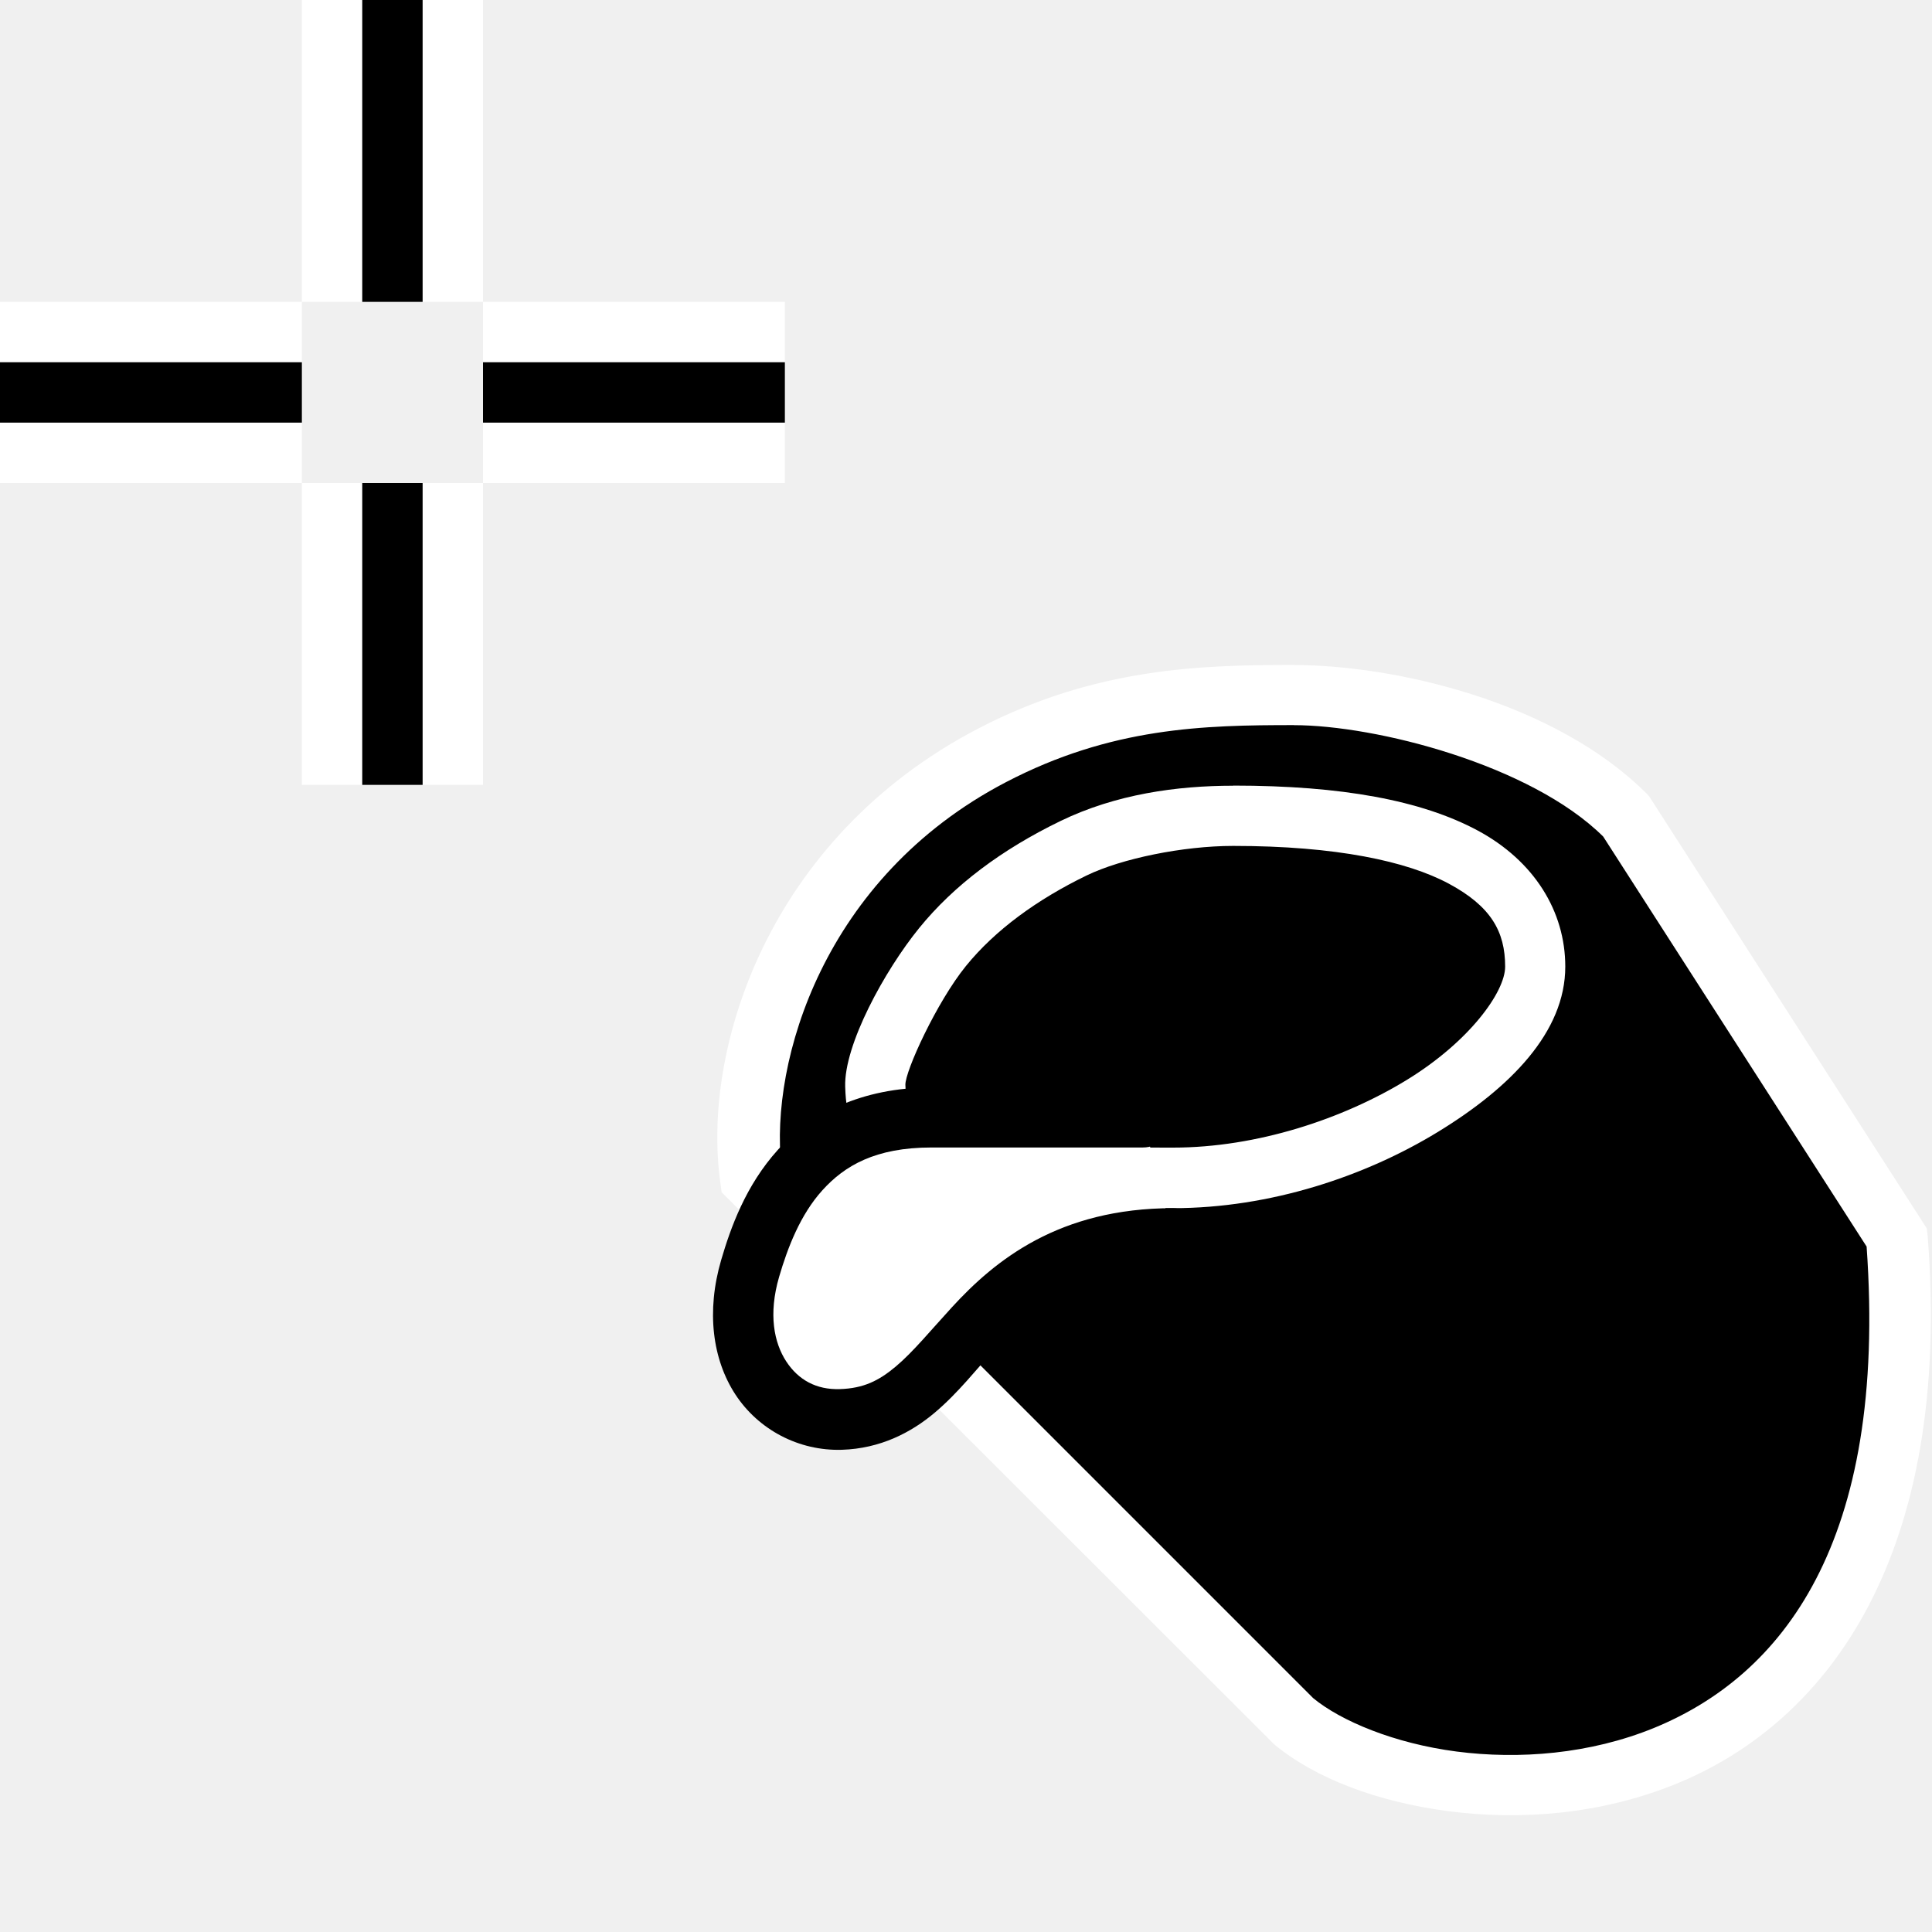
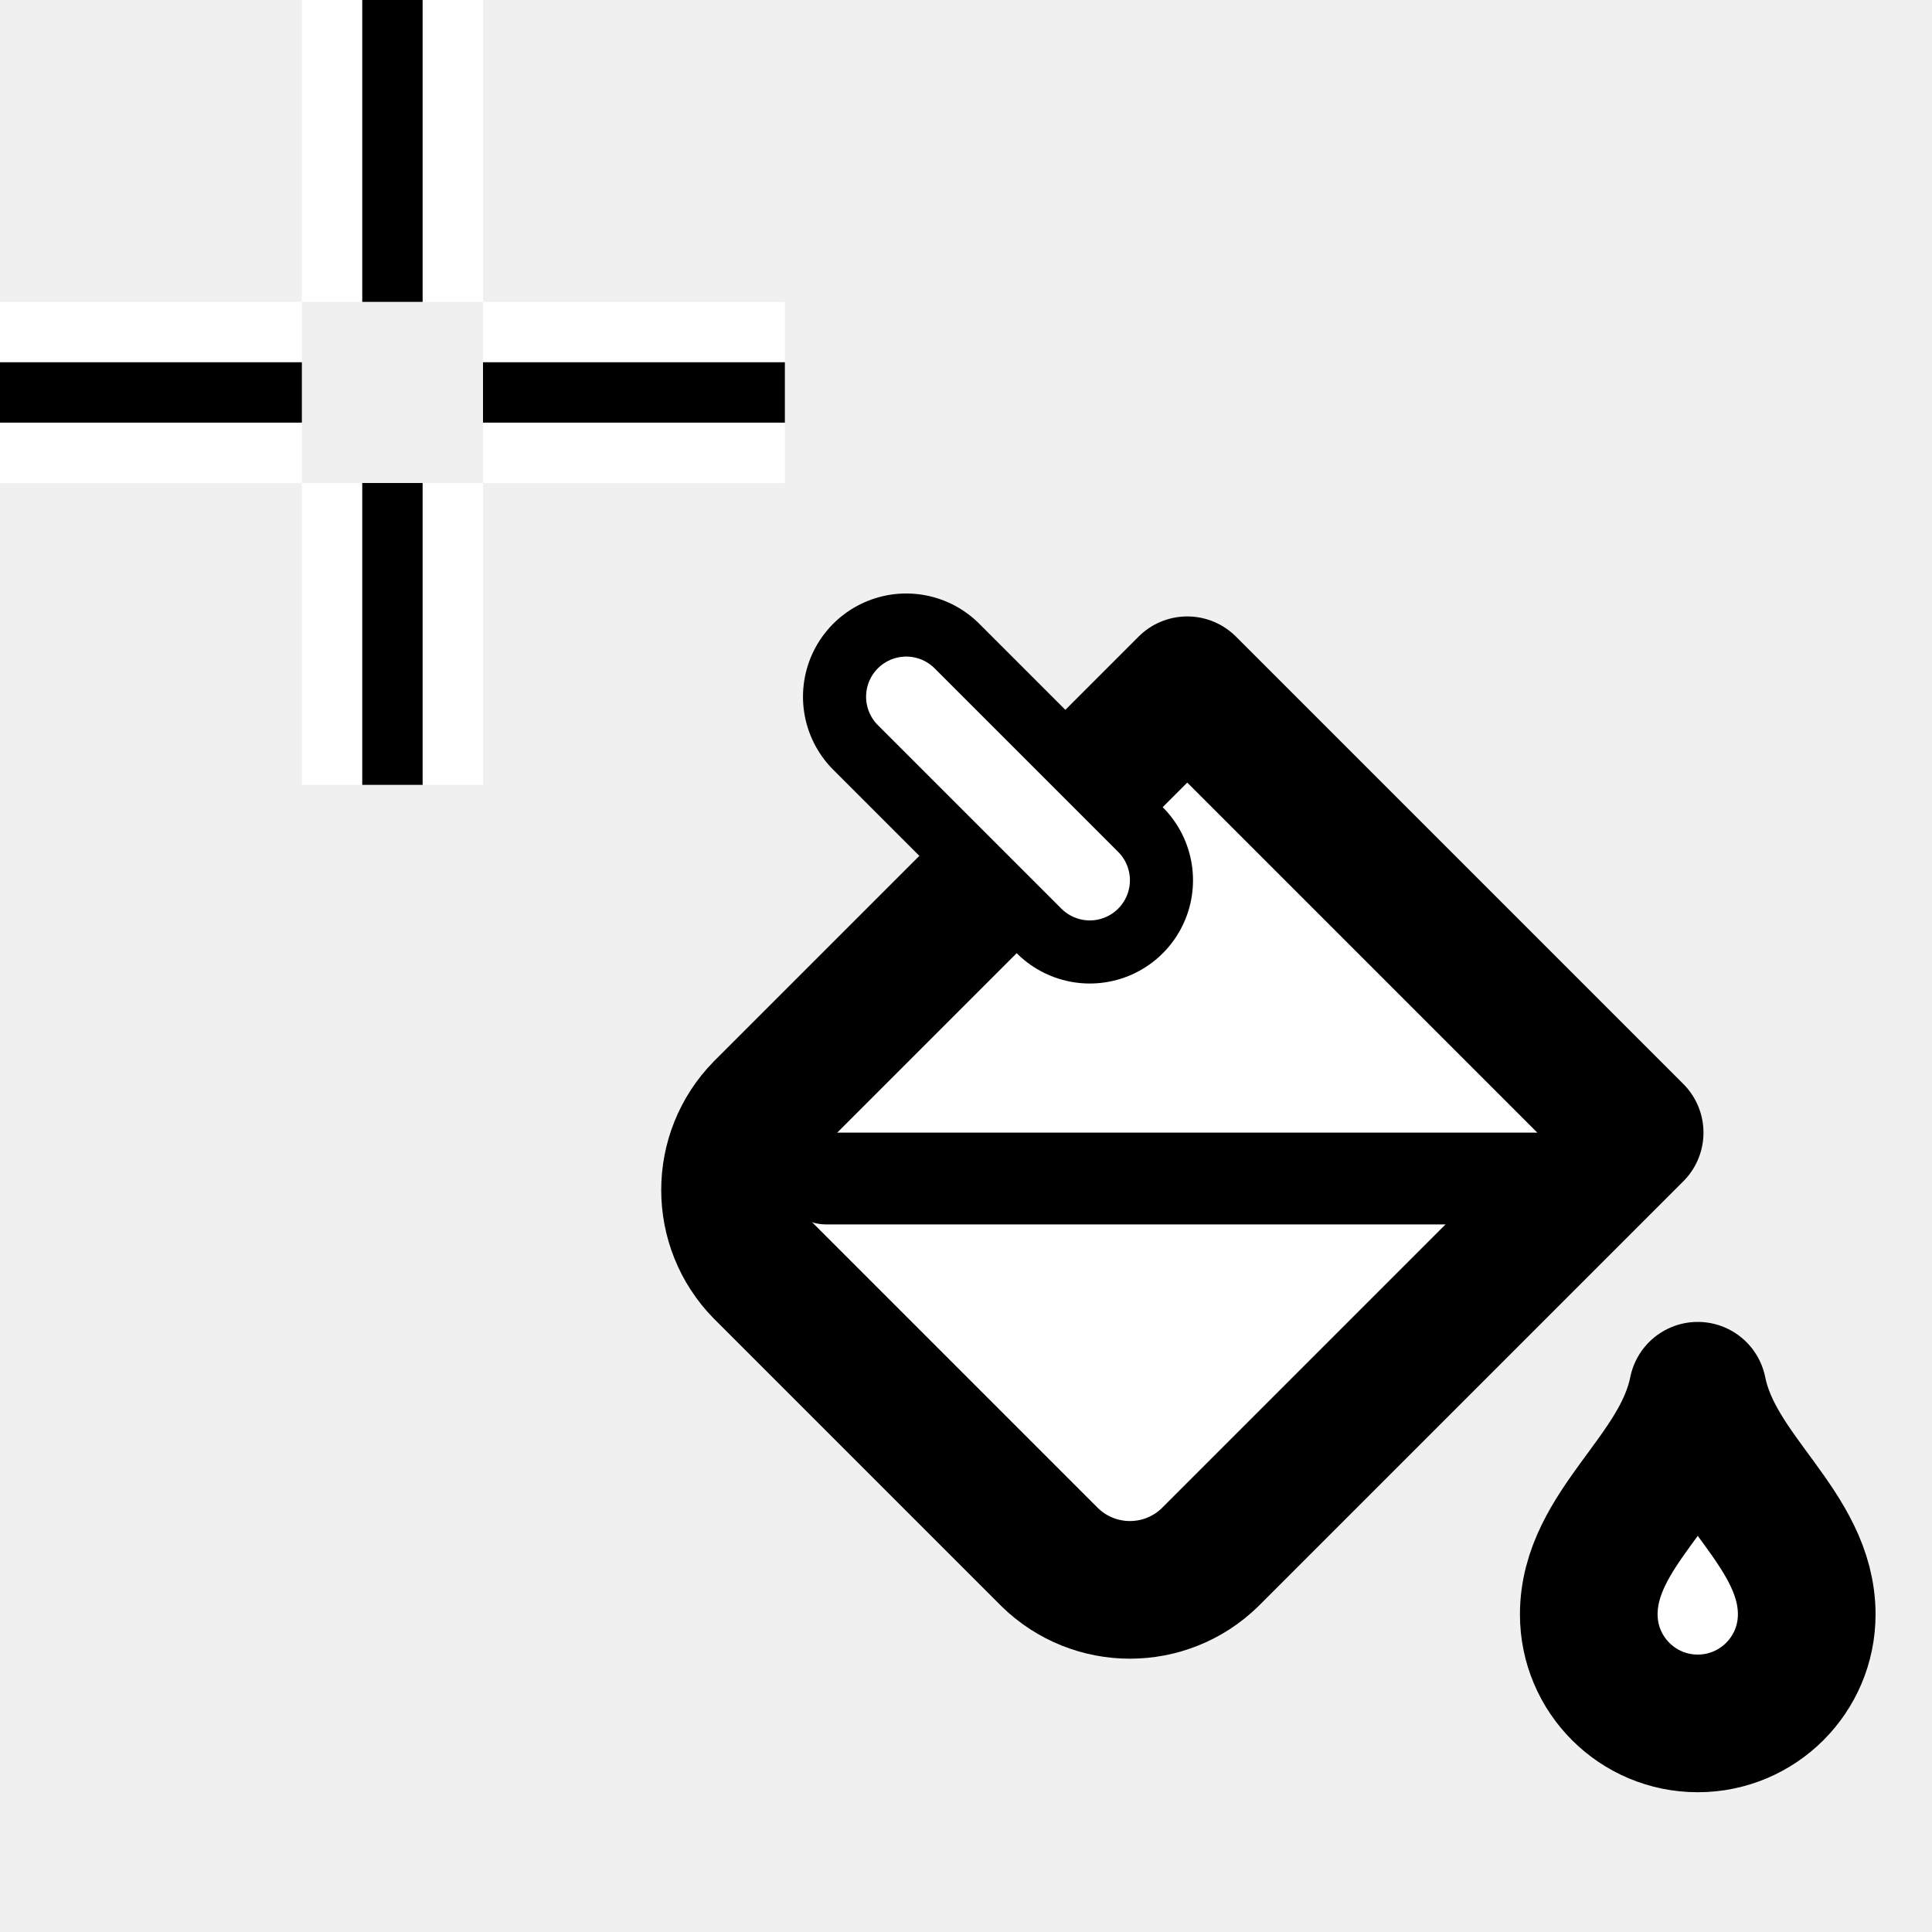
- <svg xmlns="http://www.w3.org/2000/svg" width="32" height="32" version="1.1" viewBox="0 0 32 32" xml:space="preserve">
+ <svg xmlns="http://www.w3.org/2000/svg" width="32" height="32" version="1.1" viewBox="0 0 32 32">
  <g stroke-linejoin="round">
    <path d="m13 5v3h-5v-3zm-8-1.2e-6v3h-5v-3zm0 3h3v5h-3zm0-8h3v5h-3z" fill="#fff" stroke-width="3.464" style="paint-order:stroke fill markers" />
    <path d="m13 6v1h-5v-1zm-8-1.1e-6v1h-5v-1zm1 2h1v5h-1zm0-8h1v5h-1z" stroke-width="2" style="paint-order:stroke fill markers" />
  </g>
-   <path d="m31.428 20.511c0.802 10.307-7.723 9.884-10 8l-9-9c-0.273-1.951 0.716-5.287 4-7 1.848-0.964 3.5-1 5-1s4.131 0.625 5.5 2z" style="paint-order:markers fill stroke" />
-   <g fill="#fff">
-     <path d="m21.431 11.014c-1.508 0-3.282 0.037-5.234 1.056-3.484 1.817-4.574 5.315-4.267 7.507l0.022 0.17 9.139 9.131 0.015 0.015c0.68 0.563 1.712 0.954 2.894 1.107 1.182 0.153 2.518 0.055 3.772-0.458 2.508-1.026 4.568-3.783 4.156-9.072l-0.015-0.125-0.066-0.103-4.525-7.042-0.037-0.044c-1.541-1.548-4.215-2.141-5.854-2.141zm0 0.997c1.355 0 3.92 0.654 5.123 1.845l4.363 6.791c0.35 4.926-1.416 7.111-3.521 7.973-1.062 0.434-2.238 0.525-3.27 0.391-1.032-0.134-1.919-0.507-2.377-0.886l-8.807-8.807c-0.192-1.73 0.694-4.785 3.72-6.363 1.744-0.91 3.277-0.945 4.769-0.945z" color="#000000" stroke-linecap="round" stroke-width="3.78" style="-inkscape-stroke:none;paint-order:markers fill stroke" />
-     <path d="m20.427 13.014c-0.934 0-1.943 0.139-2.863 0.585-0.974 0.472-1.766 1.066-2.34 1.773-0.574 0.707-1.246 1.936-1.225 2.627 0.018 0.587 0.13 0.625 0.463 1.001 0.333 0.376 0.783 0.597 1.284 0.738 1.003 0.283 2.26 0.273 3.684 0.273 1.611 0 3.183-0.528 4.385-1.262 1.202-0.734 2.111-1.655 2.111-2.739 0-0.917-0.516-1.75-1.447-2.252-0.931-0.501-2.255-0.746-4.053-0.746zm0 0.997c1.702 0 2.879 0.254 3.573 0.627 0.694 0.374 0.93 0.79 0.93 1.373 0 0.417-0.59 1.242-1.639 1.882s-2.472 1.115-3.861 1.115c-1.424 0-2.641-0.012-3.41-0.229-0.385-0.109-0.646-0.256-0.812-0.443-0.166-0.187-0.199 0.047-0.212-0.366-0.007-0.225 0.52-1.375 1.003-1.97s1.177-1.101 2-1.5c0.578-0.28 1.597-0.489 2.427-0.489z" color="#000000" stroke-linecap="round" stroke-width="3.78" style="-inkscape-stroke:none;paint-order:markers fill stroke" />
-     <path d="m18.928 18.511h-3.5c-2.1-1e-6 -2.704 1.488-3 2.5-0.431 1.475 0.398 2.534 1.5 2.5 2.051-0.063 2-3 5.5-3" style="paint-order:markers fill stroke" />
+   <g transform="translate(9.5 8.5) scale(0.95)" stroke-linejoin="round" stroke-linecap="round">
+     <path d="M18.5 10.8 10.7 3 3.3 10.4a2 2 0 0 0 0 2.8l5 5a2 2 0 0 0 2.8 0Z" fill="#fff" stroke="#000" stroke-width="2.4" />
+     <path d="M4.4 11.6h13" stroke="#000" stroke-width="1.6" />
+     <path d="M5.8 3.2 9 6.4" stroke="#000" stroke-width="3.6" />
+     <path d="M5.8 3.2 9 6.4" stroke="#fff" stroke-width="1.4" />
+     <path d="M21.5 19.2a1.9 1.9 0 1 1-3.8 0c0-1.5 1.6-2.4 1.9-3.9.3 1.5 1.9 2.4 1.9 3.9Z" fill="#fff" stroke="#000" stroke-width="2.4" />
  </g>
-   <path d="m15.43 18.012c-1.168 0-2.012 0.442-2.547 1.034-0.534 0.591-0.782 1.292-0.938 1.823-0.249 0.851-0.145 1.646 0.236 2.229 0.382 0.583 1.05 0.937 1.764 0.915 0.632-0.02 1.142-0.282 1.535-0.613s0.694-0.724 1.019-1.078c0.65-0.708 1.321-1.314 2.931-1.314a0.5 0.5 0 0 0 0.495-0.495 0.5 0.5 0 0 0-0.495-0.502c-1.89 0-2.949 0.863-3.661 1.639-0.356 0.388-0.647 0.744-0.93 0.982-0.283 0.238-0.537 0.364-0.93 0.376-0.387 0.012-0.685-0.151-0.886-0.458-0.201-0.307-0.3-0.779-0.118-1.403 0.141-0.481 0.349-1.026 0.716-1.432 0.367-0.406 0.876-0.709 1.809-0.709h3.499a0.5 0.5 0 0 0 0.502-0.495 0.5 0.5 0 0 0-0.502-0.502z" color="#000000" stroke-linecap="round" stroke-width="3.78" style="-inkscape-stroke:none;paint-order:markers fill stroke" />
</svg>
